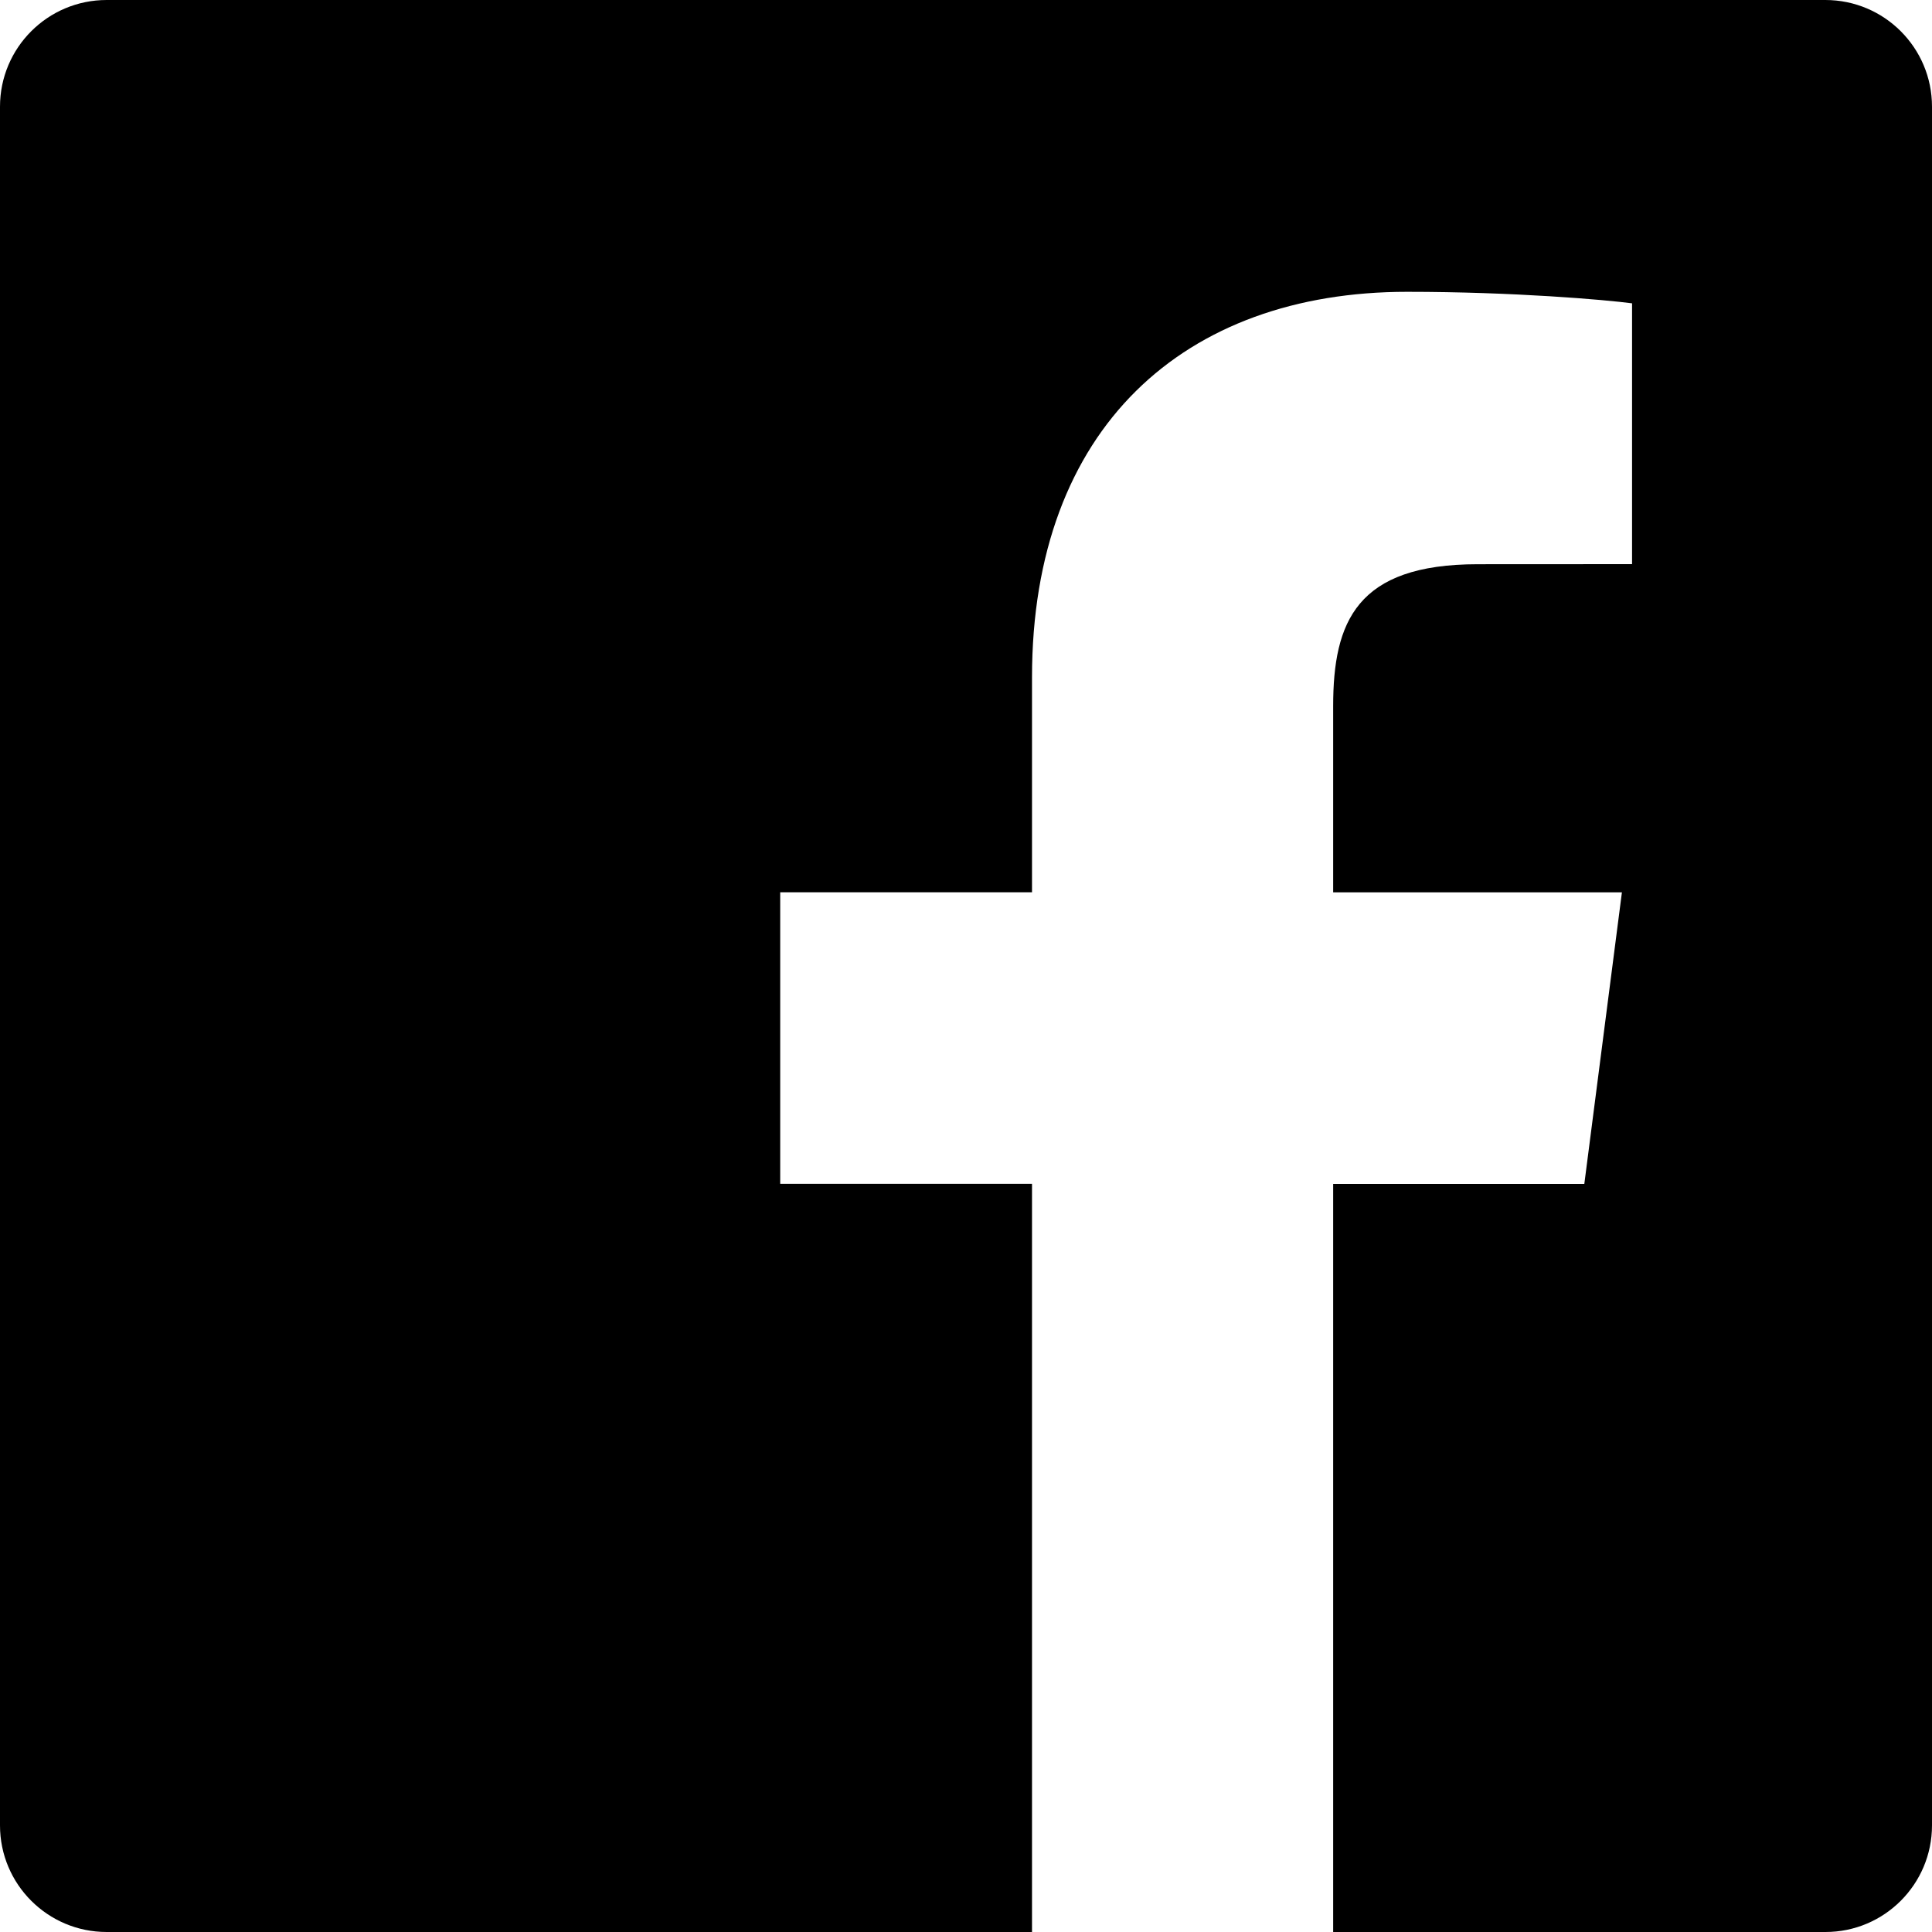
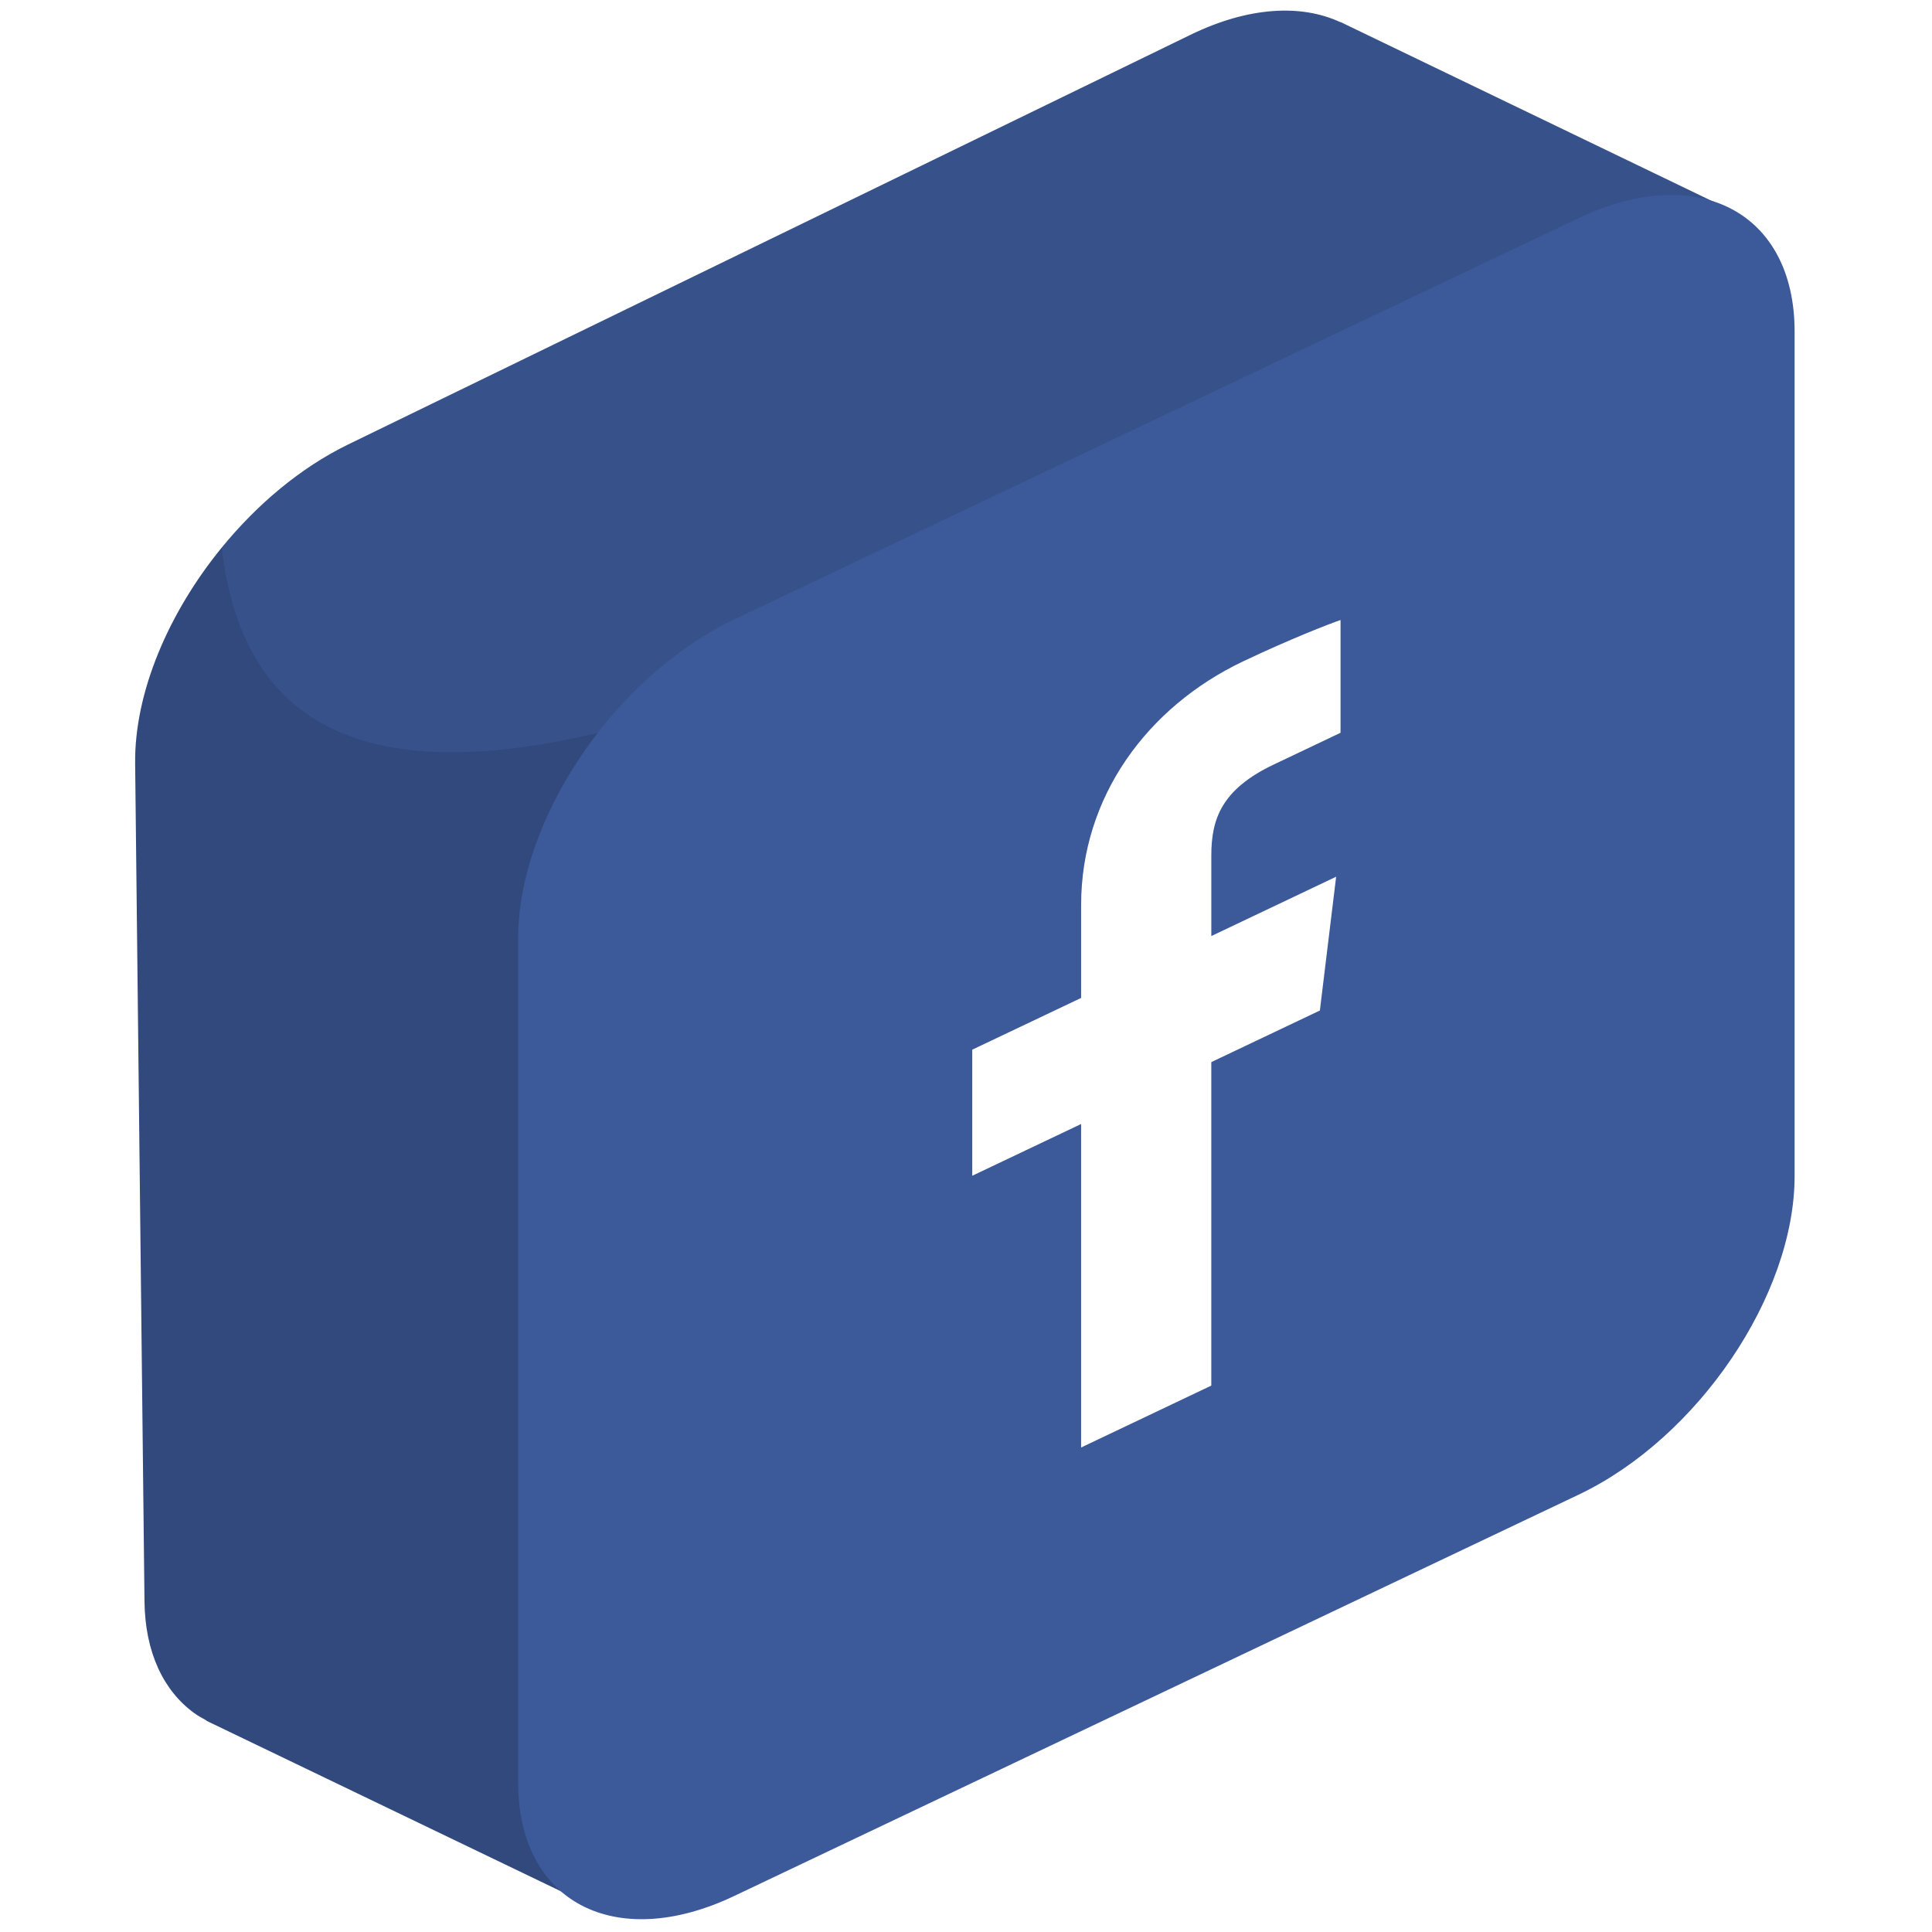
- <svg xmlns="http://www.w3.org/2000/svg" width="24" height="24" viewBox="0 0 24 24">
-   <path d="M22.675 0h-21.35c-.732 0-1.325.593-1.325 1.325v21.351c0 .731.593 1.324 1.325 1.324h11.495v-9.294h-3.128v-3.622h3.128v-2.671c0-3.1 1.893-4.788 4.659-4.788 1.325 0 2.463.099 2.795.143v3.24l-1.918.001c-1.504 0-1.795.715-1.795 1.763v2.313h3.587l-.467 3.622h-3.12v9.293h6.116c.73 0 1.323-.593 1.323-1.325v-21.35c0-.732-.593-1.325-1.325-1.325z" />
+ <svg xmlns="http://www.w3.org/2000/svg" version="1.1" width="256" height="256" viewBox="0 0 256 256" xml:space="preserve">
+   <defs>
+ </defs>
+   <g style="stroke: none; stroke-width: 0; stroke-dasharray: none; stroke-linecap: butt; stroke-linejoin: miter; stroke-miterlimit: 10; fill: none; fill-rule: nonzero; opacity: 1;" transform="translate(1.406593 1.406593) scale(2.81 2.81)">
+     <path d="M 6.313 75.013 c 0.027 2.411 0.901 4.213 2.337 5.261 c 0.184 0.134 0.385 0.246 0.587 0.355 l -0.004 0.012 l 0.118 0.057 c 0.041 0.021 0.083 0.04 0.124 0.06 l 17.797 8.561 l 0.738 -0.428 c -0.423 -0.898 -0.671 -1.965 -0.685 -3.205 l -0.231 -20.726 l -0.209 -18.781 c -0.039 -3.497 1.713 -7.447 4.406 -10.581 L 9.958 25.318 c -2.508 3.068 -4.124 6.833 -4.086 10.187 l 0.209 18.781 L 6.313 75.013 z" style="stroke: none; stroke-width: 1; stroke-dasharray: none; stroke-linecap: butt; stroke-linejoin: miter; stroke-miterlimit: 10; fill: rgb(49,73,125); fill-rule: nonzero; opacity: 1;" transform=" matrix(1 0 0 1 0 0) " stroke-linecap="round" />
+     <path d="M 62.711 0.538 l -0.005 0.008 c -1.846 -0.86 -4.335 -0.735 -7.07 0.595 L 15.919 20.457 c -2.24 1.089 -4.295 2.823 -5.961 4.861 c 0.9 7.946 6.189 11.544 18.007 8.677 c 1.606 -1.869 6.871 -1.846 8.967 -2.865 l 39.717 -19.316 c 1.36 -0.662 2.659 -1.021 3.85 -1.115 l 0.11 -1.536 L 62.711 0.538 z" style="stroke: none; stroke-width: 1; stroke-dasharray: none; stroke-linecap: butt; stroke-linejoin: miter; stroke-miterlimit: 10; fill: rgb(55,82,139); fill-rule: nonzero; opacity: 1;" transform=" matrix(1 0 0 1 0 0) " stroke-linecap="round" />
+     <path d="M 73.938 9.789 L 34.119 28.713 c -5.626 2.674 -10.186 9.402 -10.186 15.028 V 62.67 v 2.006 V 83.56 c 0 5.626 4.561 8.019 10.186 5.345 l 13.736 -6.528 l 26.083 -12.396 c 5.626 -2.674 10.186 -9.402 10.186 -15.028 v 0 V 15.134 C 84.125 9.508 79.564 7.115 73.938 9.789 z" style="stroke: none; stroke-width: 1; stroke-dasharray: none; stroke-linecap: butt; stroke-linejoin: miter; stroke-miterlimit: 10; fill: rgb(60,90,153); fill-rule: nonzero; opacity: 1;" transform=" matrix(1 0 0 1 0 0) " stroke-linecap="round" />
+     <path d="M 56.618 64.837 V 49.583 l 5.12 -2.433 l 0.767 -6.309 l -5.886 2.798 v -3.795 c 0 -1.721 0.478 -3.121 2.946 -4.294 l 3.148 -1.497 v -5.317 c -0.544 0.186 -2.413 0.913 -4.587 1.946 c -4.538 2.157 -7.646 6.404 -7.646 11.491 v 4.384 l -5.134 2.44 v 5.945 l 5.133 -2.44 v 15.254 L 56.618 64.837 L 56.618 64.837 z" style="stroke: none; stroke-width: 1; stroke-dasharray: none; stroke-linecap: butt; stroke-linejoin: miter; stroke-miterlimit: 10; fill: rgb(255,255,255); fill-rule: nonzero; opacity: 1;" transform=" matrix(1 0 0 1 0 0) " stroke-linecap="round" />
+   </g>
</svg>
